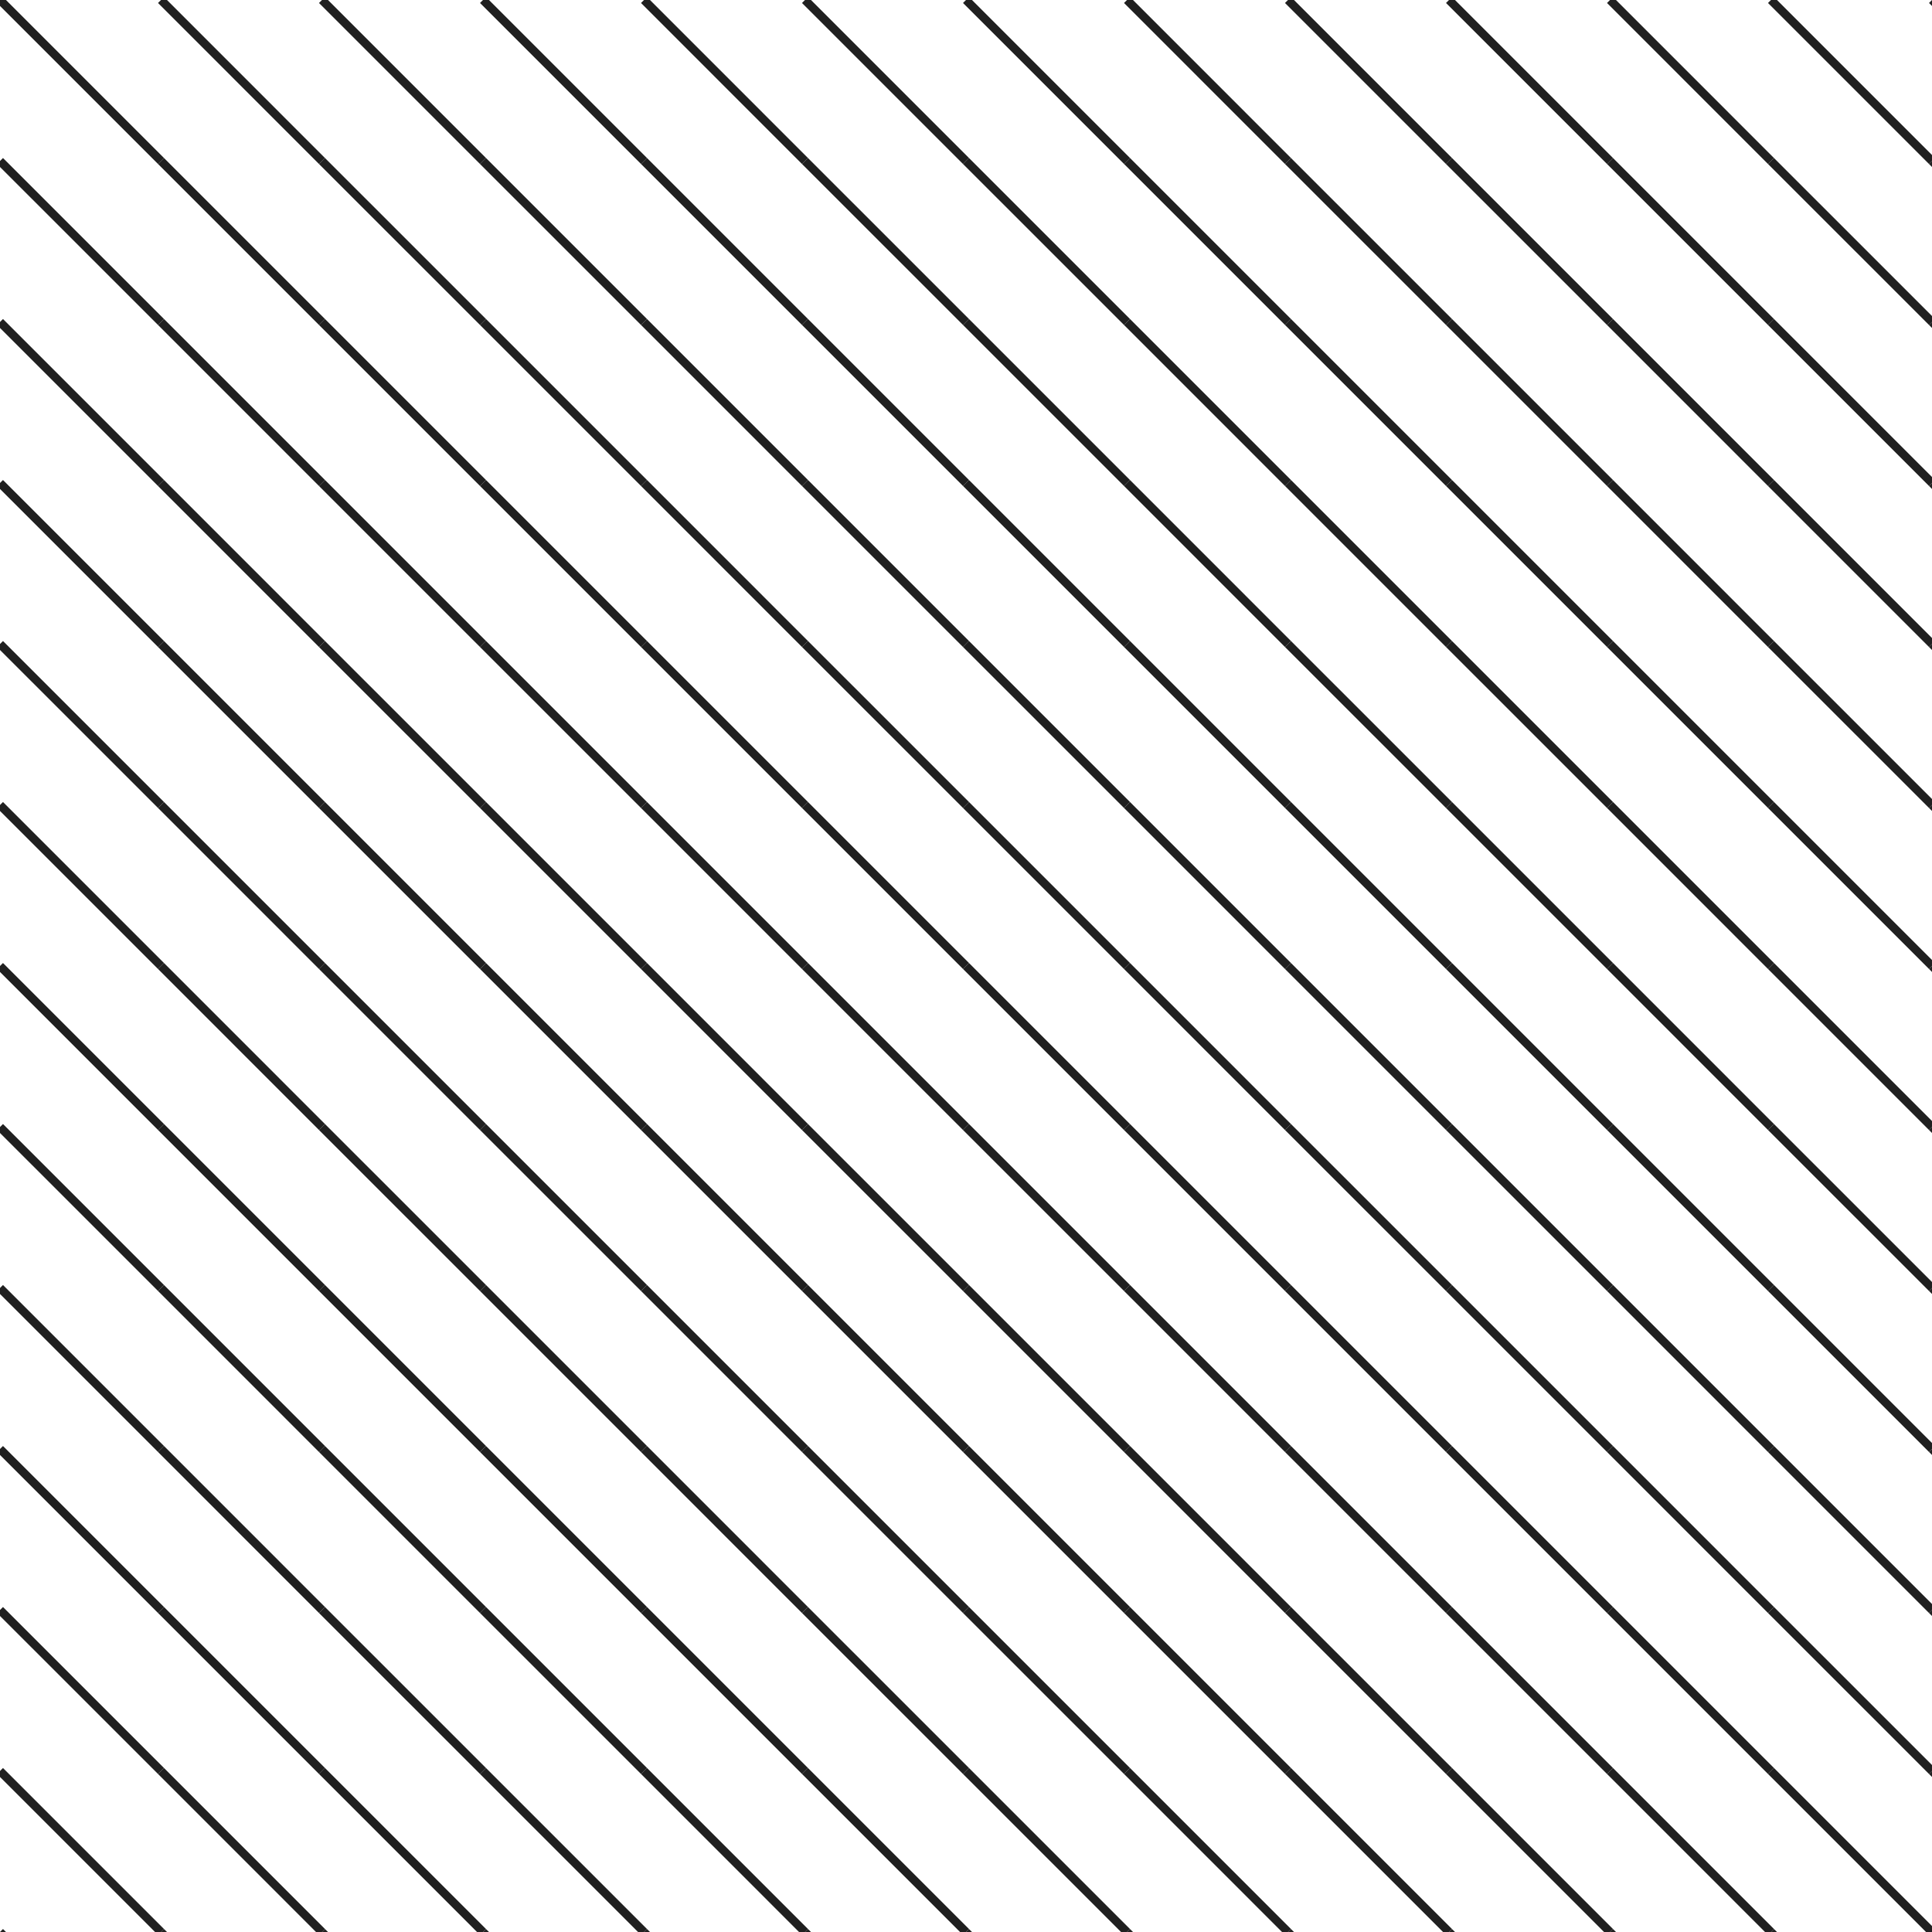
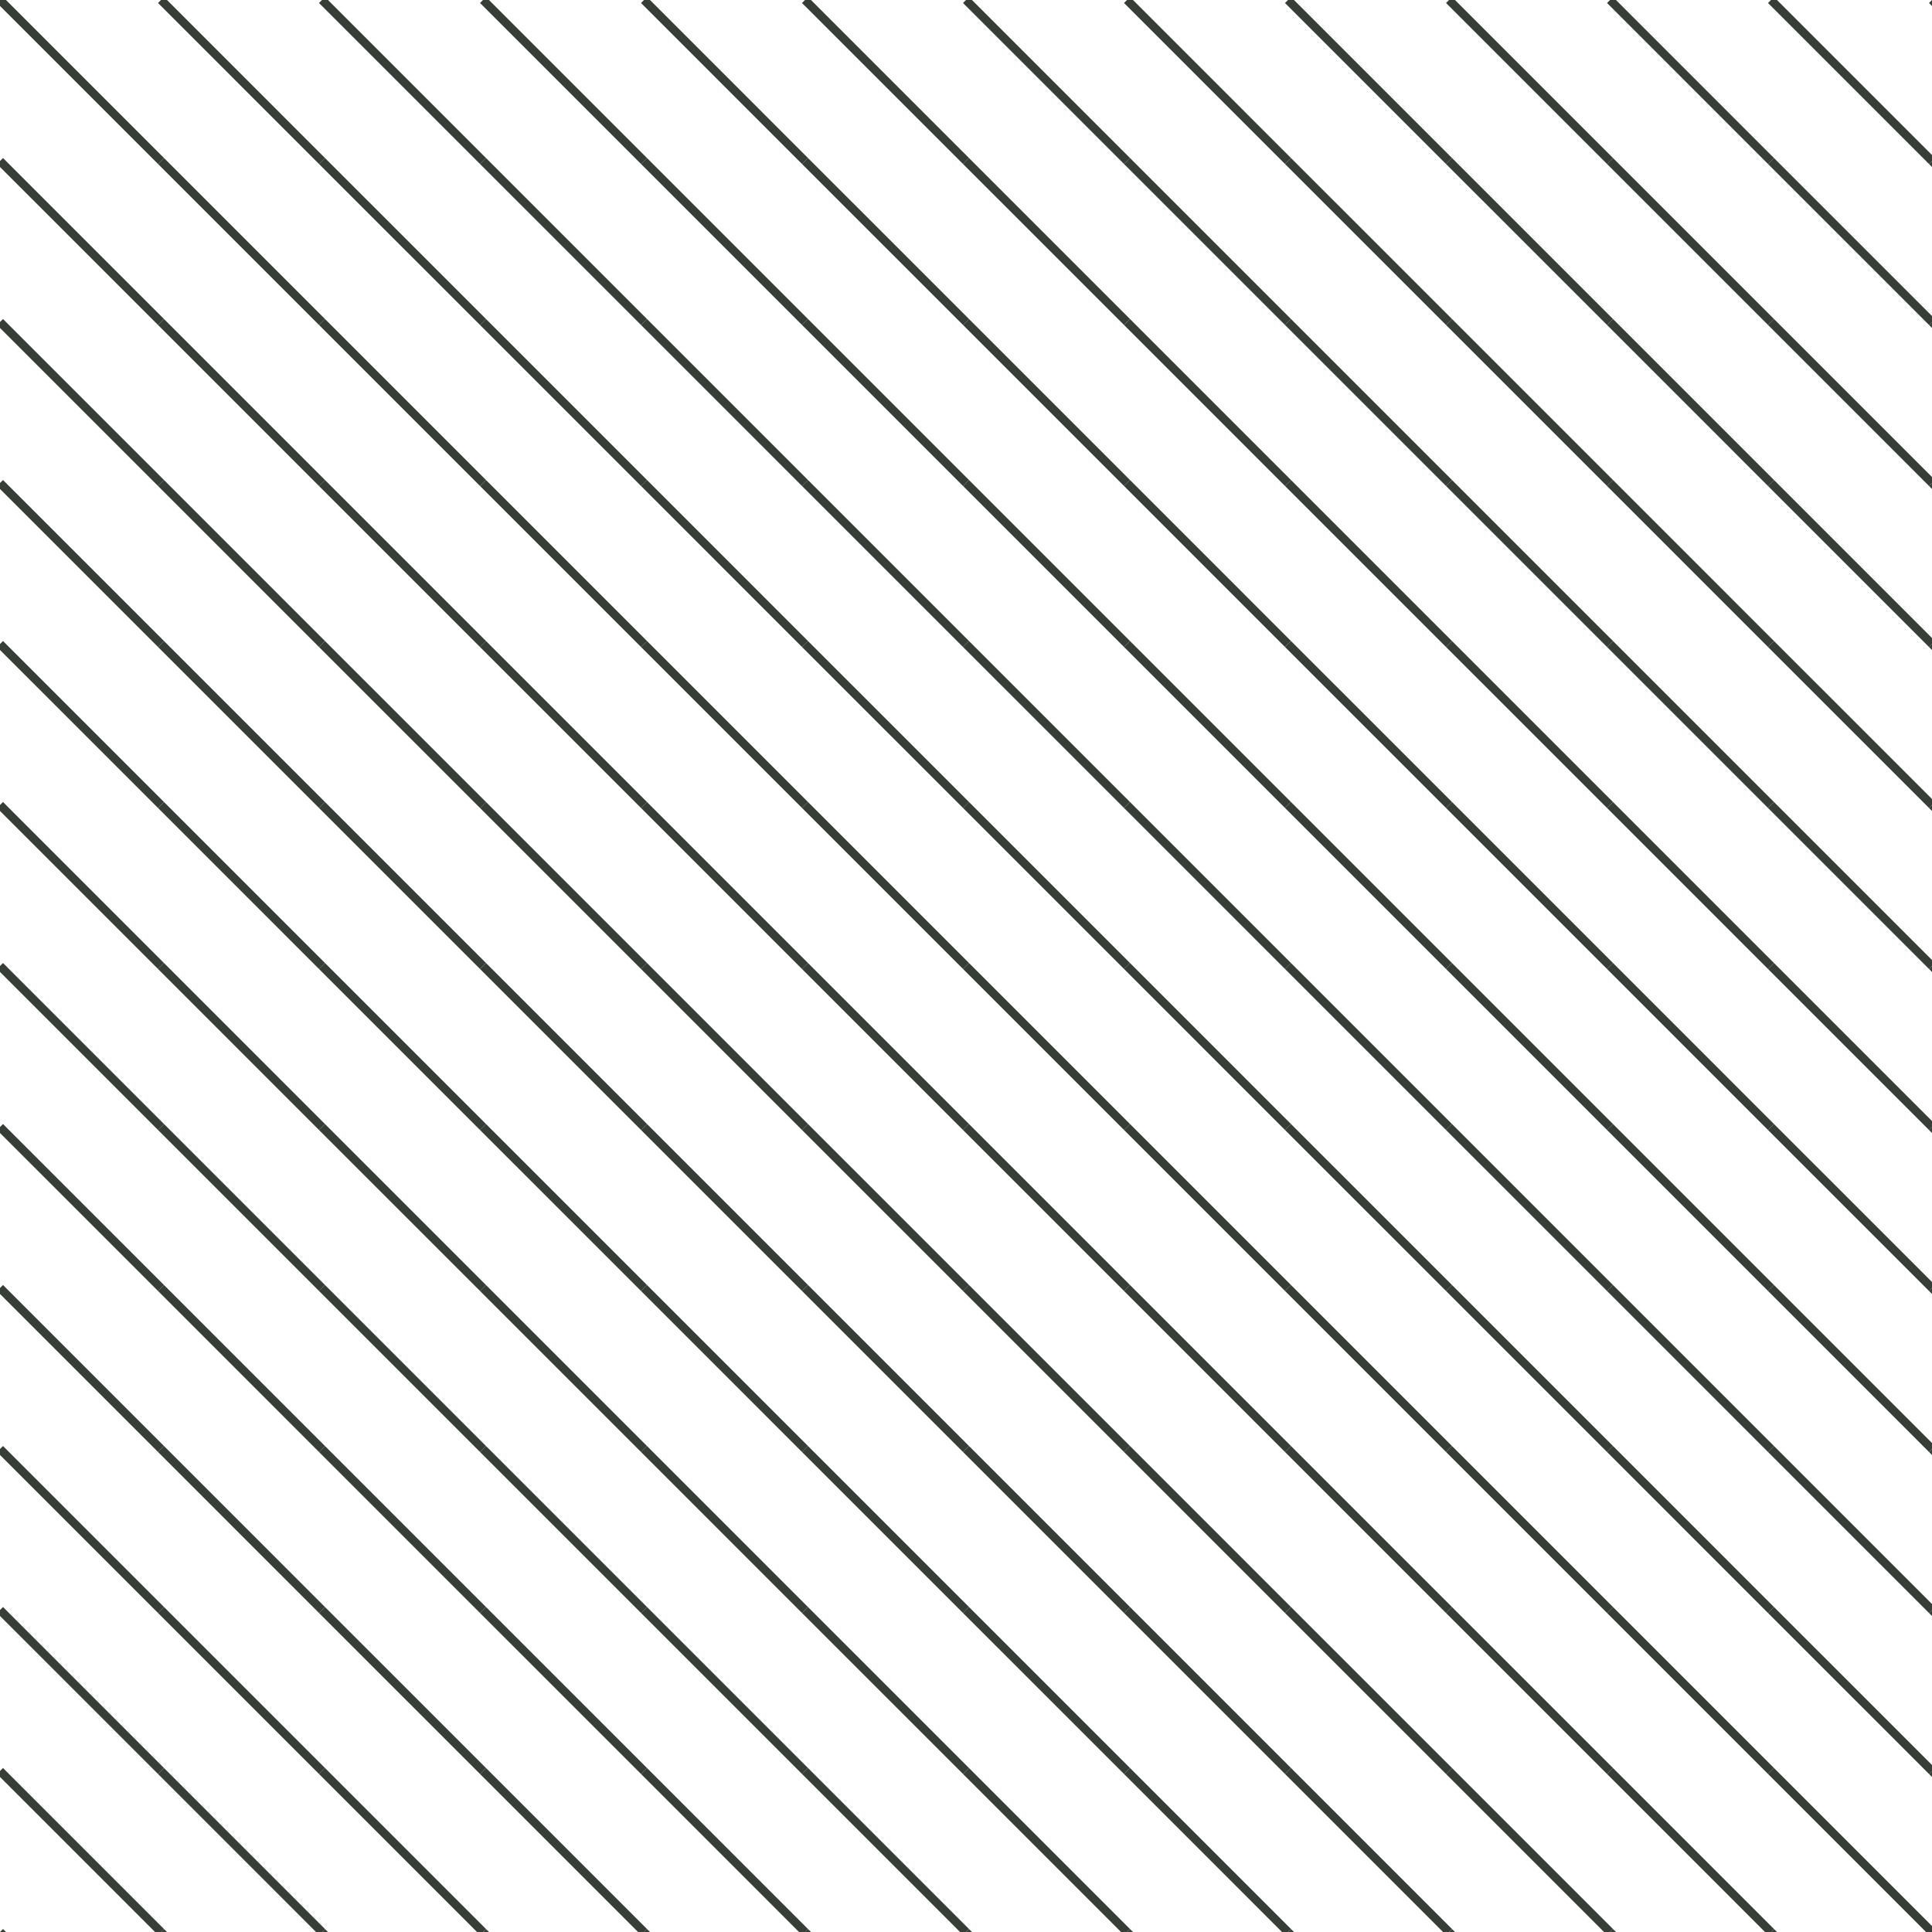
<svg xmlns="http://www.w3.org/2000/svg" version="1.1" viewBox="0 0 800 800" width="800" height="800">
-   <g stroke-width="3.5" stroke="#202020" fill="none">
+   <g stroke-width="3.5" stroke="#373e37" fill="none">
    <line x1="0" y1="0" x2="66.667" y2="66.667" />
    <line x1="66.667" y1="0" x2="133.333" y2="66.667" />
    <line x1="133.333" y1="0" x2="200" y2="66.667" />
    <line x1="200" y1="0" x2="266.667" y2="66.667" />
    <line x1="266.667" y1="0" x2="333.333" y2="66.667" />
    <line x1="333.333" y1="0" x2="400" y2="66.667" />
    <line x1="400" y1="0" x2="466.667" y2="66.667" />
    <line x1="466.667" y1="0" x2="533.333" y2="66.667" />
    <line x1="533.333" y1="0" x2="600" y2="66.667" />
    <line x1="600" y1="0" x2="666.667" y2="66.667" />
    <line x1="666.667" y1="0" x2="733.333" y2="66.667" />
    <line x1="733.333" y1="0" x2="800" y2="66.667" />
    <line x1="800" y1="0" x2="866.667" y2="66.667" />
    <line x1="0" y1="66.667" x2="66.667" y2="133.333" />
    <line x1="66.667" y1="66.667" x2="133.333" y2="133.333" />
    <line x1="133.333" y1="66.667" x2="200" y2="133.333" />
    <line x1="200" y1="66.667" x2="266.667" y2="133.333" />
    <line x1="266.667" y1="66.667" x2="333.333" y2="133.333" />
    <line x1="333.333" y1="66.667" x2="400" y2="133.333" />
    <line x1="400" y1="66.667" x2="466.667" y2="133.333" />
    <line x1="466.667" y1="66.667" x2="533.333" y2="133.333" />
    <line x1="533.333" y1="66.667" x2="600" y2="133.333" />
    <line x1="600" y1="66.667" x2="666.667" y2="133.333" />
    <line x1="666.667" y1="66.667" x2="733.333" y2="133.333" />
    <line x1="733.333" y1="66.667" x2="800" y2="133.333" />
    <line x1="800" y1="66.667" x2="866.667" y2="133.333" />
    <line x1="0" y1="133.333" x2="66.667" y2="200" />
    <line x1="66.667" y1="133.333" x2="133.333" y2="200" />
    <line x1="133.333" y1="133.333" x2="200" y2="200" />
    <line x1="200" y1="133.333" x2="266.667" y2="200" />
    <line x1="266.667" y1="133.333" x2="333.333" y2="200" />
    <line x1="333.333" y1="133.333" x2="400" y2="200" />
    <line x1="400" y1="133.333" x2="466.667" y2="200" />
    <line x1="466.667" y1="133.333" x2="533.333" y2="200" />
    <line x1="533.333" y1="133.333" x2="600" y2="200" />
    <line x1="600" y1="133.333" x2="666.667" y2="200" />
    <line x1="666.667" y1="133.333" x2="733.333" y2="200" />
    <line x1="733.333" y1="133.333" x2="800" y2="200" />
    <line x1="800" y1="133.333" x2="866.667" y2="200" />
    <line x1="0" y1="200" x2="66.667" y2="266.667" />
    <line x1="66.667" y1="200" x2="133.333" y2="266.667" />
    <line x1="133.333" y1="200" x2="200" y2="266.667" />
    <line x1="200" y1="200" x2="266.667" y2="266.667" />
    <line x1="266.667" y1="200" x2="333.333" y2="266.667" />
    <line x1="333.333" y1="200" x2="400" y2="266.667" />
    <line x1="400" y1="200" x2="466.667" y2="266.667" />
    <line x1="466.667" y1="200" x2="533.333" y2="266.667" />
    <line x1="533.333" y1="200" x2="600" y2="266.667" />
    <line x1="600" y1="200" x2="666.667" y2="266.667" />
    <line x1="666.667" y1="200" x2="733.333" y2="266.667" />
    <line x1="733.333" y1="200" x2="800" y2="266.667" />
    <line x1="800" y1="200" x2="866.667" y2="266.667" />
    <line x1="0" y1="266.667" x2="66.667" y2="333.333" />
    <line x1="66.667" y1="266.667" x2="133.333" y2="333.333" />
    <line x1="133.333" y1="266.667" x2="200" y2="333.333" />
    <line x1="200" y1="266.667" x2="266.667" y2="333.333" />
    <line x1="266.667" y1="266.667" x2="333.333" y2="333.333" />
    <line x1="333.333" y1="266.667" x2="400" y2="333.333" />
    <line x1="400" y1="266.667" x2="466.667" y2="333.333" />
    <line x1="466.667" y1="266.667" x2="533.333" y2="333.333" />
    <line x1="533.333" y1="266.667" x2="600" y2="333.333" />
    <line x1="600" y1="266.667" x2="666.667" y2="333.333" />
    <line x1="666.667" y1="266.667" x2="733.333" y2="333.333" />
    <line x1="733.333" y1="266.667" x2="800" y2="333.333" />
    <line x1="800" y1="266.667" x2="866.667" y2="333.333" />
    <line x1="0" y1="333.333" x2="66.667" y2="400" />
    <line x1="66.667" y1="333.333" x2="133.333" y2="400" />
    <line x1="133.333" y1="333.333" x2="200" y2="400" />
    <line x1="200" y1="333.333" x2="266.667" y2="400" />
    <line x1="266.667" y1="333.333" x2="333.333" y2="400" />
    <line x1="333.333" y1="333.333" x2="400" y2="400" />
    <line x1="400" y1="333.333" x2="466.667" y2="400" />
    <line x1="466.667" y1="333.333" x2="533.333" y2="400" />
    <line x1="533.333" y1="333.333" x2="600" y2="400" />
    <line x1="600" y1="333.333" x2="666.667" y2="400" />
    <line x1="666.667" y1="333.333" x2="733.333" y2="400" />
    <line x1="733.333" y1="333.333" x2="800" y2="400" />
    <line x1="800" y1="333.333" x2="866.667" y2="400" />
    <line x1="0" y1="400" x2="66.667" y2="466.667" />
    <line x1="66.667" y1="400" x2="133.333" y2="466.667" />
    <line x1="133.333" y1="400" x2="200" y2="466.667" />
    <line x1="200" y1="400" x2="266.667" y2="466.667" />
    <line x1="266.667" y1="400" x2="333.333" y2="466.667" />
    <line x1="333.333" y1="400" x2="400" y2="466.667" />
    <line x1="400" y1="400" x2="466.667" y2="466.667" />
    <line x1="466.667" y1="400" x2="533.333" y2="466.667" />
    <line x1="533.333" y1="400" x2="600" y2="466.667" />
    <line x1="600" y1="400" x2="666.667" y2="466.667" />
    <line x1="666.667" y1="400" x2="733.333" y2="466.667" />
    <line x1="733.333" y1="400" x2="800" y2="466.667" />
    <line x1="800" y1="400" x2="866.667" y2="466.667" />
    <line x1="0" y1="466.667" x2="66.667" y2="533.333" />
    <line x1="66.667" y1="466.667" x2="133.333" y2="533.333" />
    <line x1="133.333" y1="466.667" x2="200" y2="533.333" />
    <line x1="200" y1="466.667" x2="266.667" y2="533.333" />
    <line x1="266.667" y1="466.667" x2="333.333" y2="533.333" />
    <line x1="333.333" y1="466.667" x2="400" y2="533.333" />
    <line x1="400" y1="466.667" x2="466.667" y2="533.333" />
    <line x1="466.667" y1="466.667" x2="533.333" y2="533.333" />
    <line x1="533.333" y1="466.667" x2="600" y2="533.333" />
    <line x1="600" y1="466.667" x2="666.667" y2="533.333" />
    <line x1="666.667" y1="466.667" x2="733.333" y2="533.333" />
    <line x1="733.333" y1="466.667" x2="800" y2="533.333" />
    <line x1="800" y1="466.667" x2="866.667" y2="533.333" />
    <line x1="0" y1="533.333" x2="66.667" y2="600" />
    <line x1="66.667" y1="533.333" x2="133.333" y2="600" />
    <line x1="133.333" y1="533.333" x2="200" y2="600" />
    <line x1="200" y1="533.333" x2="266.667" y2="600" />
    <line x1="266.667" y1="533.333" x2="333.333" y2="600" />
    <line x1="333.333" y1="533.333" x2="400" y2="600" />
    <line x1="400" y1="533.333" x2="466.667" y2="600" />
    <line x1="466.667" y1="533.333" x2="533.333" y2="600" />
    <line x1="533.333" y1="533.333" x2="600" y2="600" />
    <line x1="600" y1="533.333" x2="666.667" y2="600" />
    <line x1="666.667" y1="533.333" x2="733.333" y2="600" />
    <line x1="733.333" y1="533.333" x2="800" y2="600" />
    <line x1="800" y1="533.333" x2="866.667" y2="600" />
    <line x1="0" y1="600" x2="66.667" y2="666.667" />
    <line x1="66.667" y1="600" x2="133.333" y2="666.667" />
    <line x1="133.333" y1="600" x2="200" y2="666.667" />
    <line x1="200" y1="600" x2="266.667" y2="666.667" />
    <line x1="266.667" y1="600" x2="333.333" y2="666.667" />
    <line x1="333.333" y1="600" x2="400" y2="666.667" />
    <line x1="400" y1="600" x2="466.667" y2="666.667" />
    <line x1="466.667" y1="600" x2="533.333" y2="666.667" />
    <line x1="533.333" y1="600" x2="600" y2="666.667" />
    <line x1="600" y1="600" x2="666.667" y2="666.667" />
    <line x1="666.667" y1="600" x2="733.333" y2="666.667" />
    <line x1="733.333" y1="600" x2="800" y2="666.667" />
    <line x1="800" y1="600" x2="866.667" y2="666.667" />
    <line x1="0" y1="666.667" x2="66.667" y2="733.333" />
    <line x1="66.667" y1="666.667" x2="133.333" y2="733.333" />
    <line x1="133.333" y1="666.667" x2="200" y2="733.333" />
    <line x1="200" y1="666.667" x2="266.667" y2="733.333" />
    <line x1="266.667" y1="666.667" x2="333.333" y2="733.333" />
    <line x1="333.333" y1="666.667" x2="400" y2="733.333" />
    <line x1="400" y1="666.667" x2="466.667" y2="733.333" />
    <line x1="466.667" y1="666.667" x2="533.333" y2="733.333" />
    <line x1="533.333" y1="666.667" x2="600" y2="733.333" />
    <line x1="600" y1="666.667" x2="666.667" y2="733.333" />
    <line x1="666.667" y1="666.667" x2="733.333" y2="733.333" />
    <line x1="733.333" y1="666.667" x2="800" y2="733.333" />
    <line x1="800" y1="666.667" x2="866.667" y2="733.333" />
    <line x1="0" y1="733.333" x2="66.667" y2="800" />
    <line x1="66.667" y1="733.333" x2="133.333" y2="800" />
    <line x1="133.333" y1="733.333" x2="200" y2="800" />
    <line x1="200" y1="733.333" x2="266.667" y2="800" />
    <line x1="266.667" y1="733.333" x2="333.333" y2="800" />
    <line x1="333.333" y1="733.333" x2="400" y2="800" />
    <line x1="400" y1="733.333" x2="466.667" y2="800" />
    <line x1="466.667" y1="733.333" x2="533.333" y2="800" />
    <line x1="533.333" y1="733.333" x2="600" y2="800" />
    <line x1="600" y1="733.333" x2="666.667" y2="800" />
    <line x1="666.667" y1="733.333" x2="733.333" y2="800" />
    <line x1="733.333" y1="733.333" x2="800" y2="800" />
    <line x1="800" y1="733.333" x2="866.667" y2="800" />
    <line x1="0" y1="800" x2="66.667" y2="866.667" />
    <line x1="66.667" y1="800" x2="133.333" y2="866.667" />
    <line x1="133.333" y1="800" x2="200" y2="866.667" />
    <line x1="200" y1="800" x2="266.667" y2="866.667" />
    <line x1="266.667" y1="800" x2="333.333" y2="866.667" />
    <line x1="333.333" y1="800" x2="400" y2="866.667" />
    <line x1="400" y1="800" x2="466.667" y2="866.667" />
    <line x1="466.667" y1="800" x2="533.333" y2="866.667" />
    <line x1="533.333" y1="800" x2="600" y2="866.667" />
    <line x1="600" y1="800" x2="666.667" y2="866.667" />
    <line x1="666.667" y1="800" x2="733.333" y2="866.667" />
    <line x1="733.333" y1="800" x2="800" y2="866.667" />
    <line x1="800" y1="800" x2="866.667" y2="866.667" />
  </g>
</svg>
